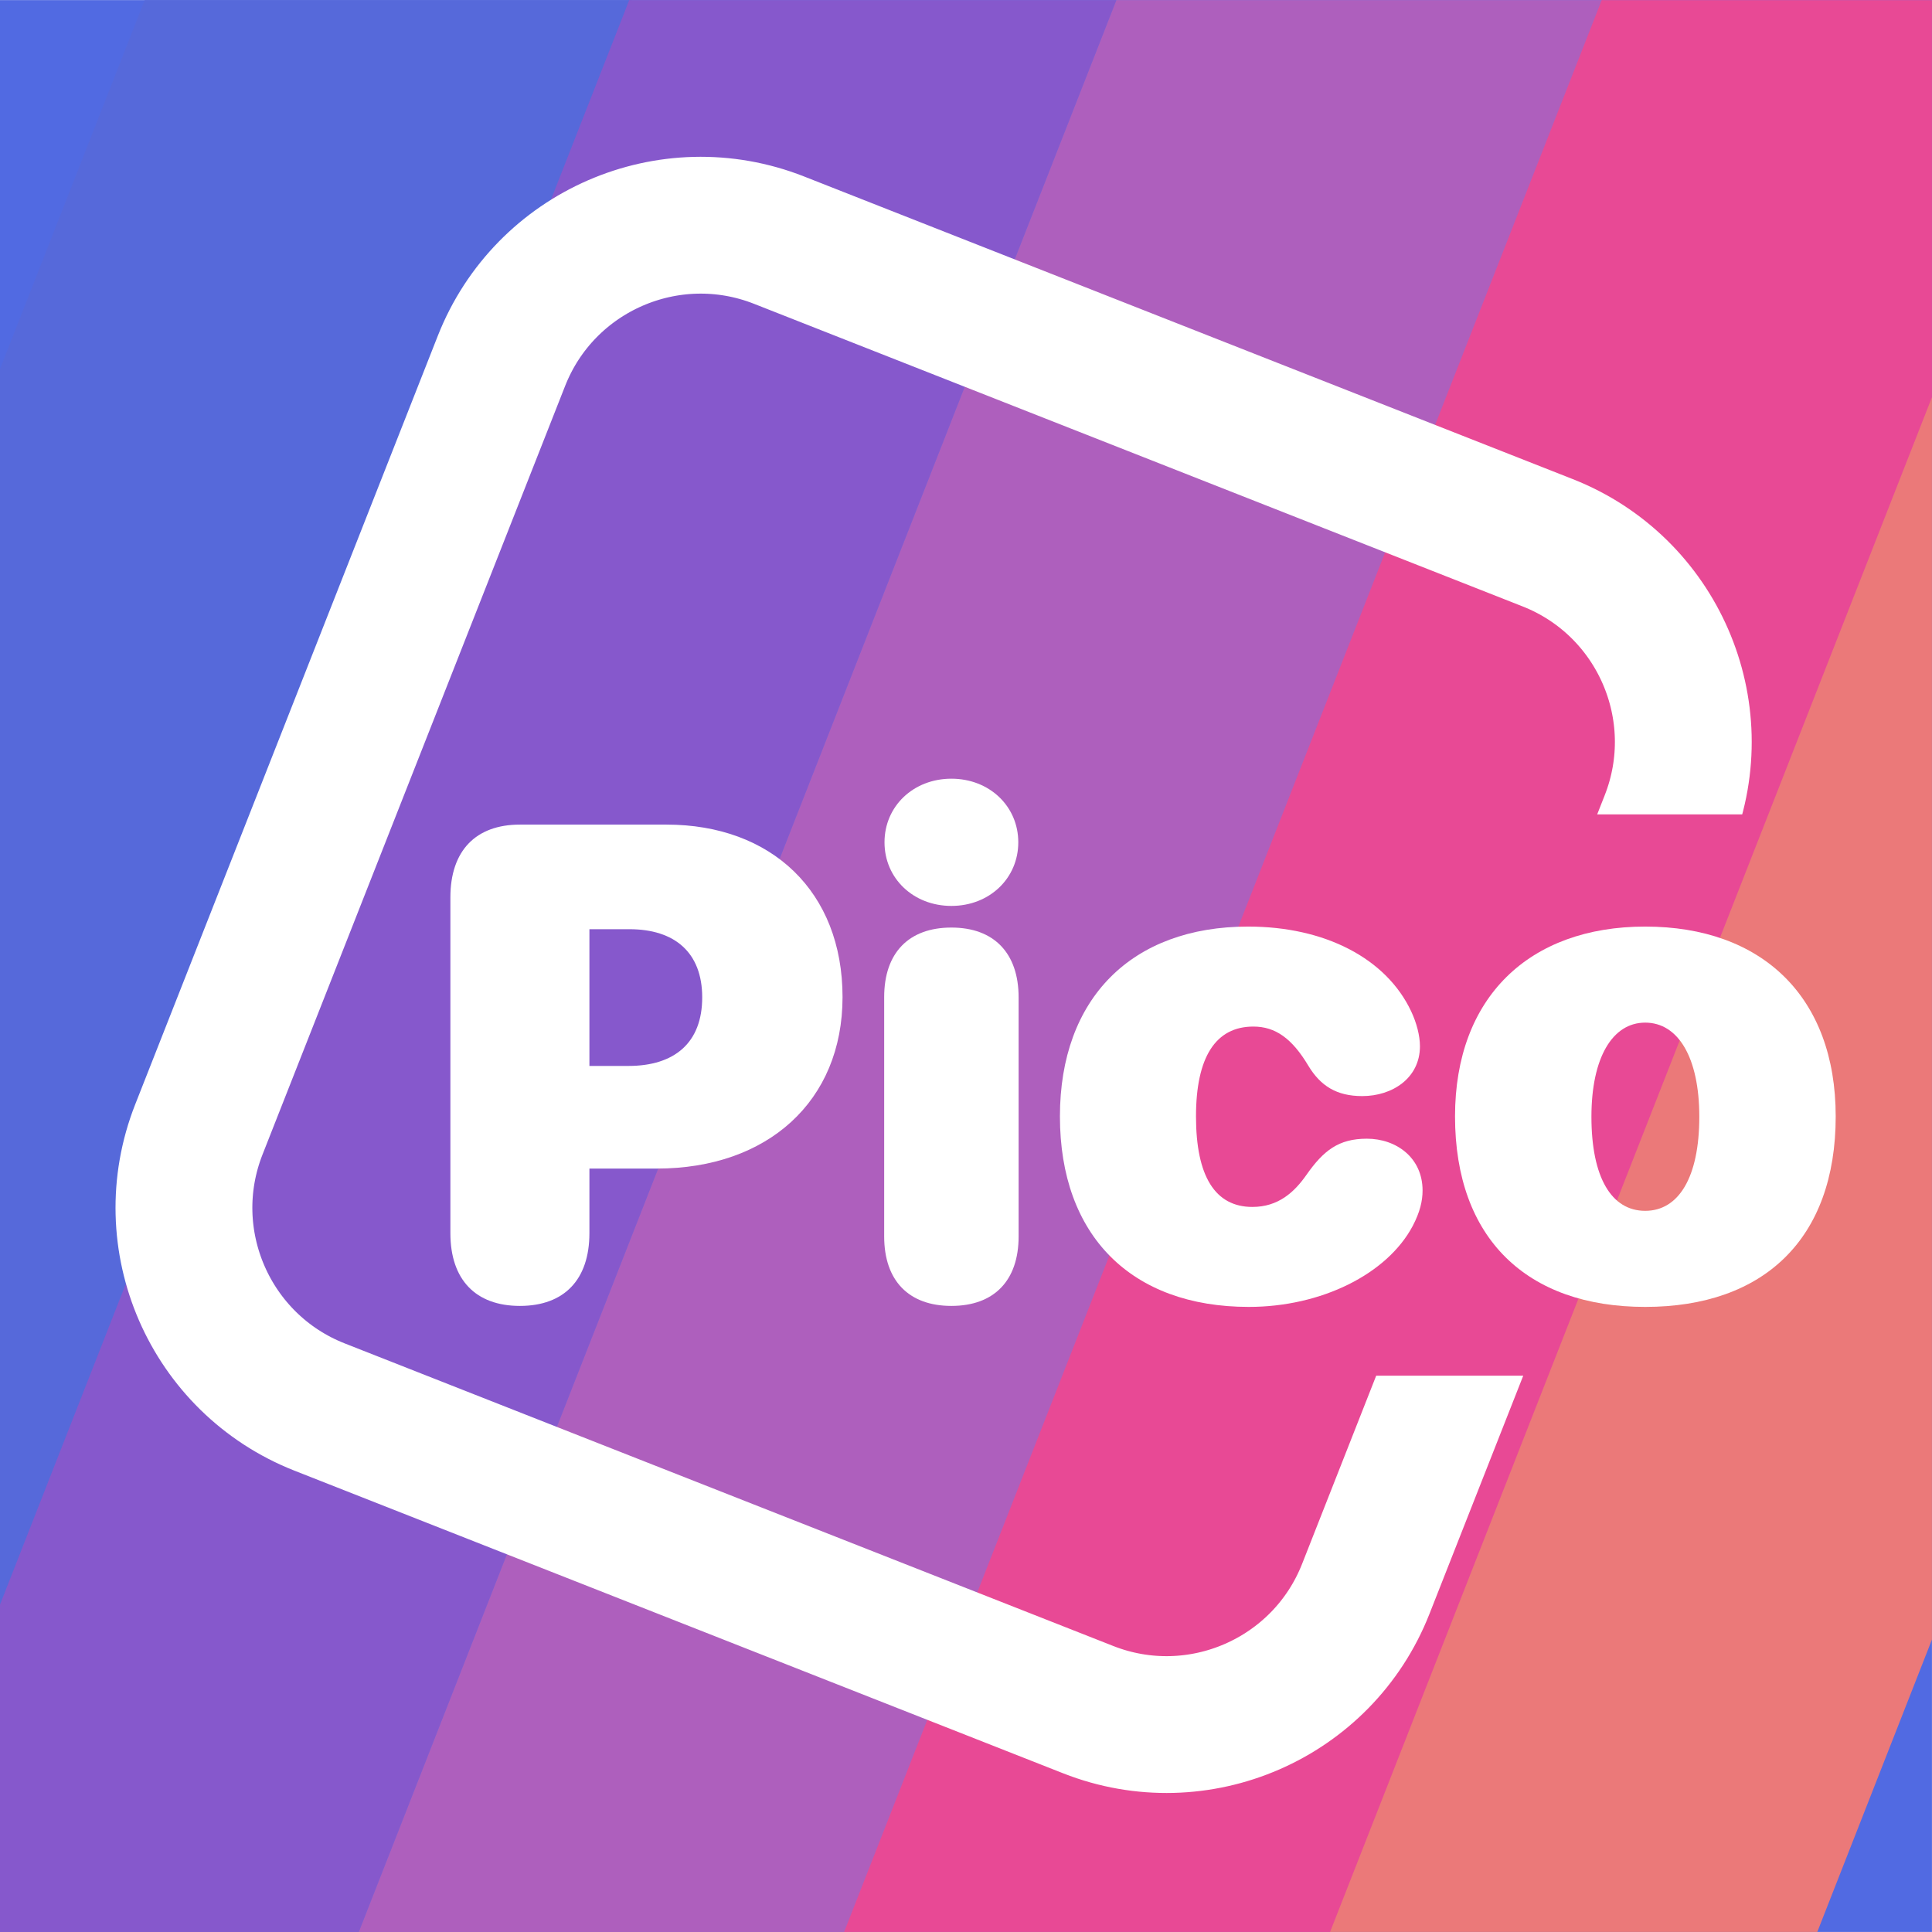
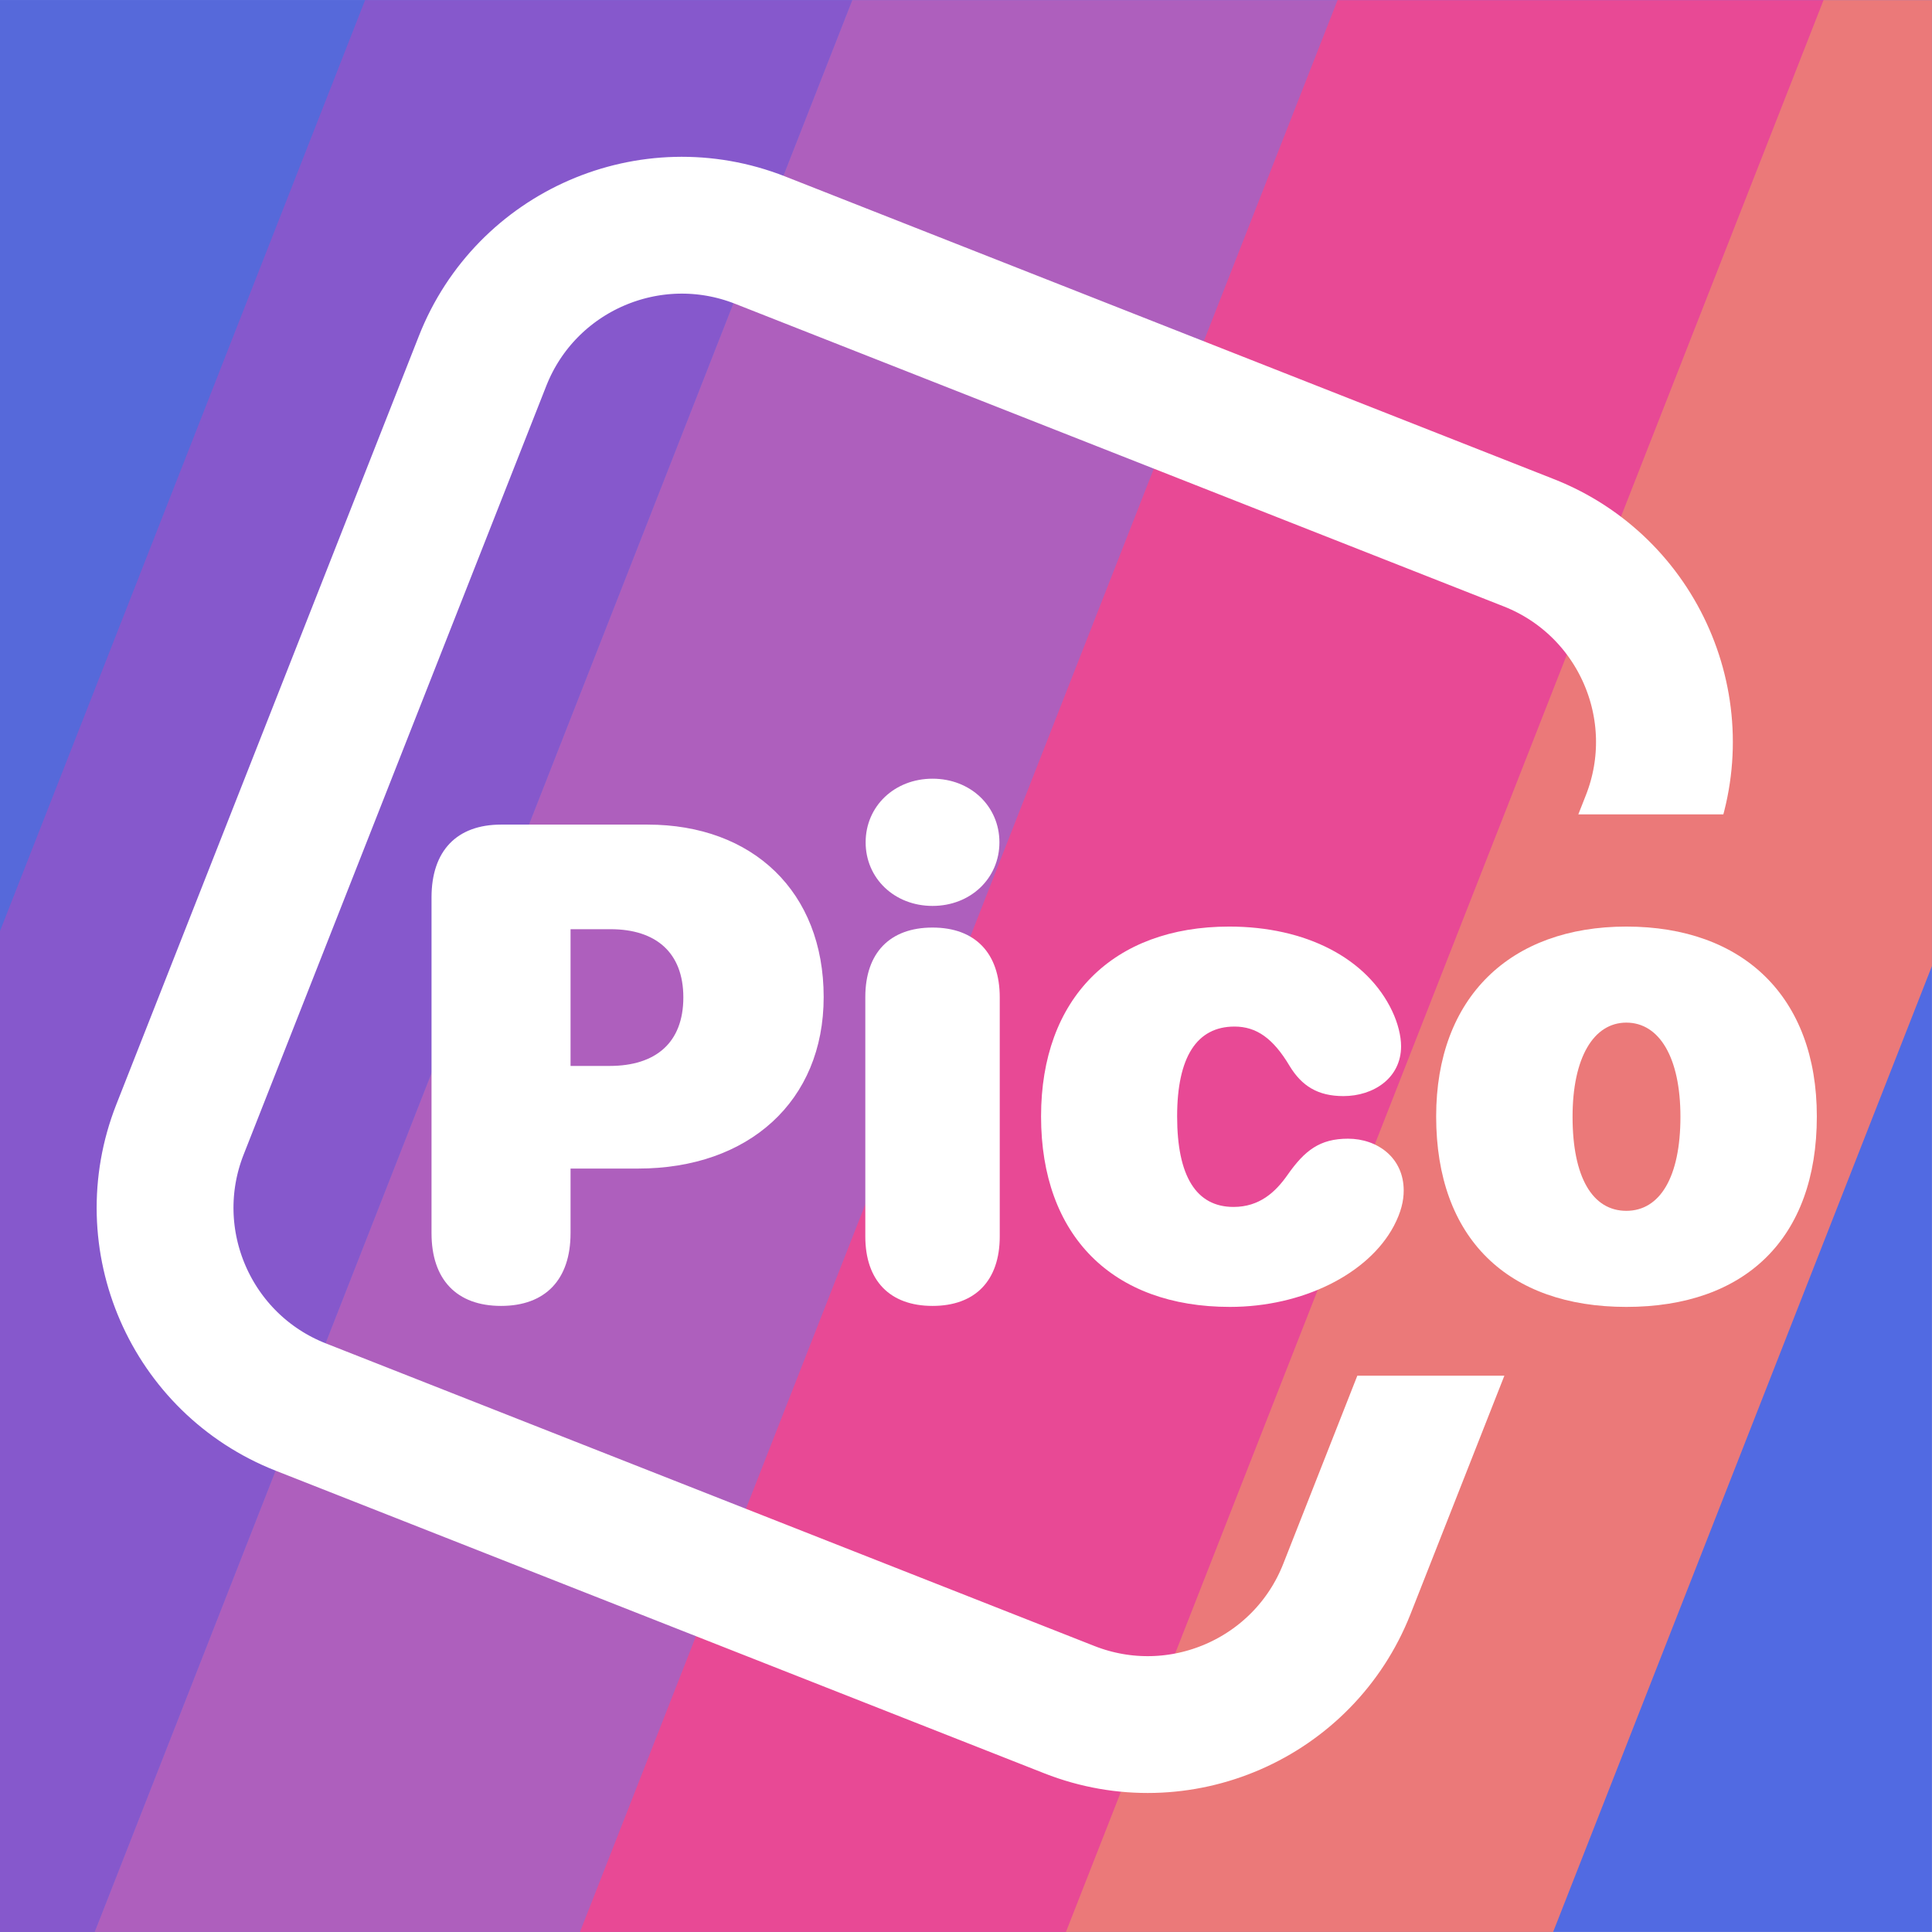
<svg xmlns="http://www.w3.org/2000/svg" width="100%" height="100%" viewBox="0 0 1024 1024" version="1.1" xml:space="preserve" style="fill-rule:evenodd;clip-rule:evenodd;stroke-linecap:round;stroke-linejoin:round;stroke-miterlimit:1.5;">
  <g transform="matrix(1,0,0,1,-104.012,-104.008)">
    <g id="Edit-your-icon-here" transform="matrix(1.55974,0,0,3.41739,-920.02,2548.72)">
      <rect x="656.54" y="-715.374" width="656.505" height="299.639" style="fill:none;" />
      <clipPath id="_clip1">
        <rect x="656.54" y="-715.374" width="656.505" height="299.639" />
      </clipPath>
      <g clip-path="url(#_clip1)">
        <g id="Background" transform="matrix(5.04464,0,0,1.6754,2553.83,-715.397)">
          <clipPath id="_clip2">
            <rect x="-376.101" y="0.021" width="130.142" height="178.849" />
          </clipPath>
          <g clip-path="url(#_clip2)">
            <g id="Capa1" transform="matrix(0.127092,0,0,0.174667,-376.101,0.0083576)">
              <g transform="matrix(-1,0,0,0.999942,1024,0.0739829)">
                <rect x="0" y="0" width="1024" height="1024" style="fill:rgb(81,106,226);" />
              </g>
-               <g id="Rainbow-" transform="matrix(1.80189,0,0,1.80178,-4474.04,-890.456)">
+               <g id="Rainbow-" transform="matrix(1.80189,0,0,1.80178,-4614.04,-890.456)">
                <g transform="matrix(0.131958,0.0517484,-0.738251,1.88253,3286.24,-2246.73)">
                  <rect x="2063.64" y="450.813" width="941.246" height="2230.95" style="fill:rgb(86,105,218);" />
                </g>
                <g transform="matrix(0.131958,0.0517484,-0.674363,1.71962,3257.44,-1809.84)">
                  <rect x="2063.64" y="450.813" width="941.246" height="2230.95" style="fill:rgb(134,88,204);" />
                </g>
                <g transform="matrix(0.131958,0.0517484,-0.610136,1.55584,3228.49,-1370.63)">
                  <rect x="2063.64" y="450.813" width="941.246" height="2230.95" style="fill:rgb(174,95,189);" />
                </g>
                <g transform="matrix(0.131958,0.0517484,-0.54614,1.39265,3199.63,-932.992)">
                  <rect x="2063.64" y="450.813" width="941.246" height="2230.95" style="fill:rgb(232,73,149);" />
                </g>
                <g transform="matrix(0.131958,0.0517484,-0.508065,1.29556,3240.47,-672.625)">
                  <rect x="2063.64" y="450.813" width="941.246" height="2230.95" style="fill:rgb(235,121,121);" />
                </g>
              </g>
-               <g id="Pico-Vector" transform="matrix(1.70838,0,0,1.70828,-489.176,-399.689)">
+               <g id="Pico-Vector" transform="matrix(1.70838,0,0,1.70828,-499.176,-399.689)">
                <g transform="matrix(0.930479,0.366346,-0.366346,0.930479,582.415,-1112.11)">
                  <clipPath id="_clip3">
                    <path d="M828.601,1391.97L737.295,1160.07L160.947,1386.98L387.947,1963.54L964.296,1736.62L892.403,1554.02L763.555,1604.75L699.752,1442.7L828.601,1391.97Z" />
                  </clipPath>
                  <g clip-path="url(#_clip3)">
                    <path d="M792.51,1408.16C792.51,1371.51 762.758,1341.76 726.111,1341.76L469.828,1341.76C433.182,1341.76 403.43,1371.51 403.43,1408.16L403.43,1664.44C403.43,1701.09 433.182,1730.84 469.828,1730.84L726.111,1730.84C762.758,1730.84 792.51,1701.09 792.51,1664.44L792.51,1408.16Z" style="fill:none;stroke:white;stroke-width:42.45px;" />
                  </g>
                </g>
                <g transform="matrix(0.696747,0,0,1.47342,173.141,-946.828)">
                  <path d="M393.974,1076.39C413.684,1076.39 424.926,1070.87 424.926,1061.07L424.926,1047.47L455.002,1047.47C504.204,1047.47 537.638,1033.31 537.638,1011.36C537.638,989.197 506.102,975.044 459.236,975.044L393.974,975.044C374.264,975.044 363.021,980.567 363.021,990.371L363.021,1061.07C363.021,1070.87 374.264,1076.39 393.974,1076.39ZM424.926,1025.86L424.926,997.068L442.738,997.068C462.886,997.068 475.15,1001.97 475.15,1011.43C475.15,1020.96 462.886,1025.86 442.3,1025.86L424.926,1025.86Z" style="fill:white;fill-rule:nonzero;" />
                  <path d="M586.11,992.166C603.046,992.166 615.894,986.367 615.894,978.772C615.894,971.178 603.046,965.378 586.11,965.378C569.174,965.378 556.326,971.178 556.326,978.772C556.326,986.367 569.174,992.166 586.11,992.166ZM586.11,1076.39C605.09,1076.39 616.04,1071.08 616.04,1061.76L616.04,1011.43C616.04,1002.11 605.09,996.723 586.11,996.723C567.13,996.723 556.18,1002.04 556.18,1011.36L556.18,1061.76C556.18,1071.08 567.13,1076.39 586.11,1076.39Z" style="fill:white;fill-rule:nonzero;" />
                  <path d="M718.532,1076.6C750.798,1076.6 780.144,1069.7 791.532,1059.55C794.744,1056.65 795.912,1054.3 795.912,1052.09C795.912,1045.19 784.232,1041.18 771.092,1041.18C758.536,1041.18 751.82,1043.67 744.228,1048.78C738.826,1052.44 731.672,1055.55 720.138,1055.55C703.494,1055.55 695.026,1049.06 695.026,1036.49C695.026,1023.99 703.786,1017.57 720.576,1017.57C730.358,1017.57 737.804,1020.06 745.104,1025.86C750.506,1030.07 757.66,1032.21 769.048,1032.21C782.48,1032.21 794.744,1028.41 794.744,1021.72C794.744,1019.51 793.284,1016.81 790.802,1014.33C779.706,1003.21 752.404,996.516 718.24,996.516C666.41,996.516 634.436,1011.63 634.436,1036.49C634.436,1061.62 666.264,1076.6 718.532,1076.6Z" style="fill:white;fill-rule:nonzero;" />
                  <path d="M895.047,1076.6C947.753,1076.6 979.873,1062.31 979.873,1036.49C979.873,1011.29 947.023,996.516 895.047,996.516C843.362,996.516 810.366,1011.43 810.366,1036.49C810.366,1062.24 842.486,1076.6 895.047,1076.6ZM895.047,1056.37C880.009,1056.37 871.102,1049.33 871.102,1036.56C871.102,1024.13 880.447,1016.74 895.047,1016.74C909.793,1016.74 919.137,1024.13 919.137,1036.56C919.137,1049.33 909.939,1056.37 895.047,1056.37Z" style="fill:white;fill-rule:nonzero;" />
                </g>
              </g>
            </g>
          </g>
        </g>
      </g>
    </g>
  </g>
</svg>
